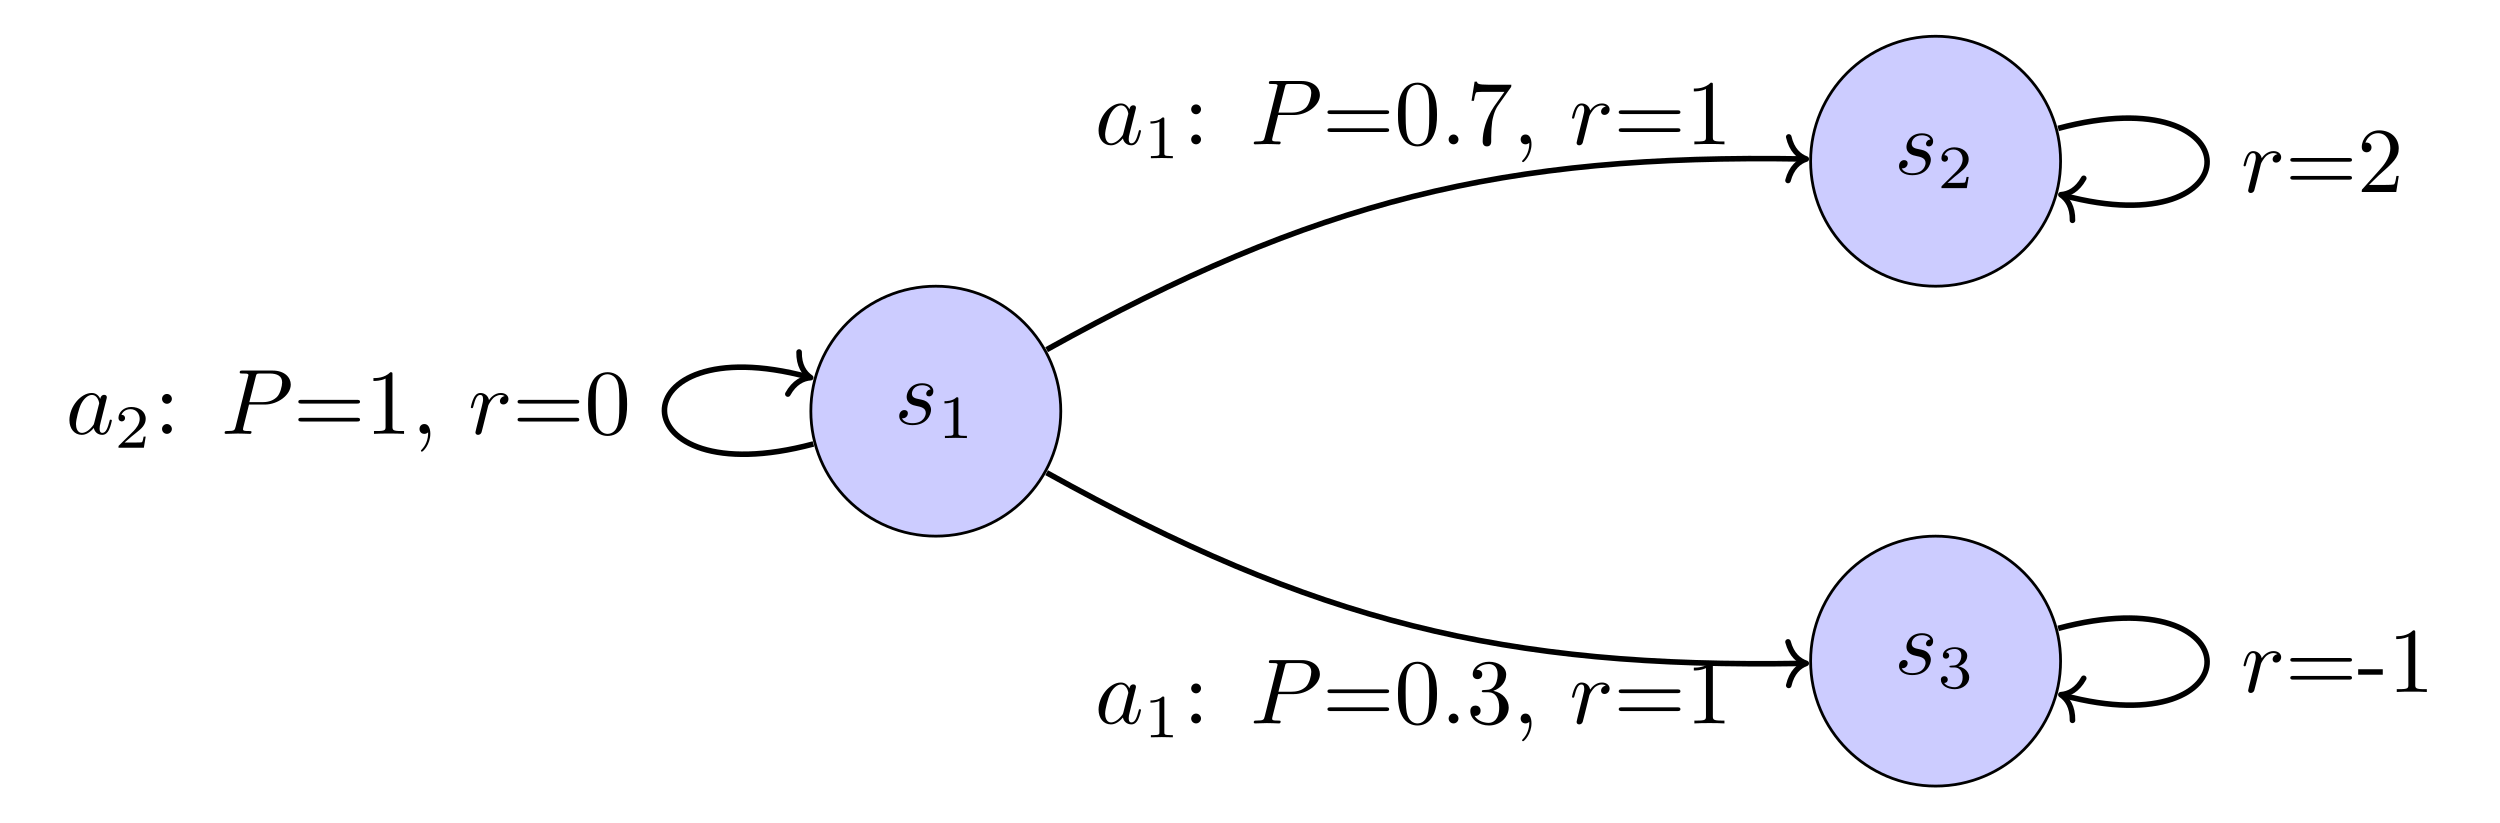
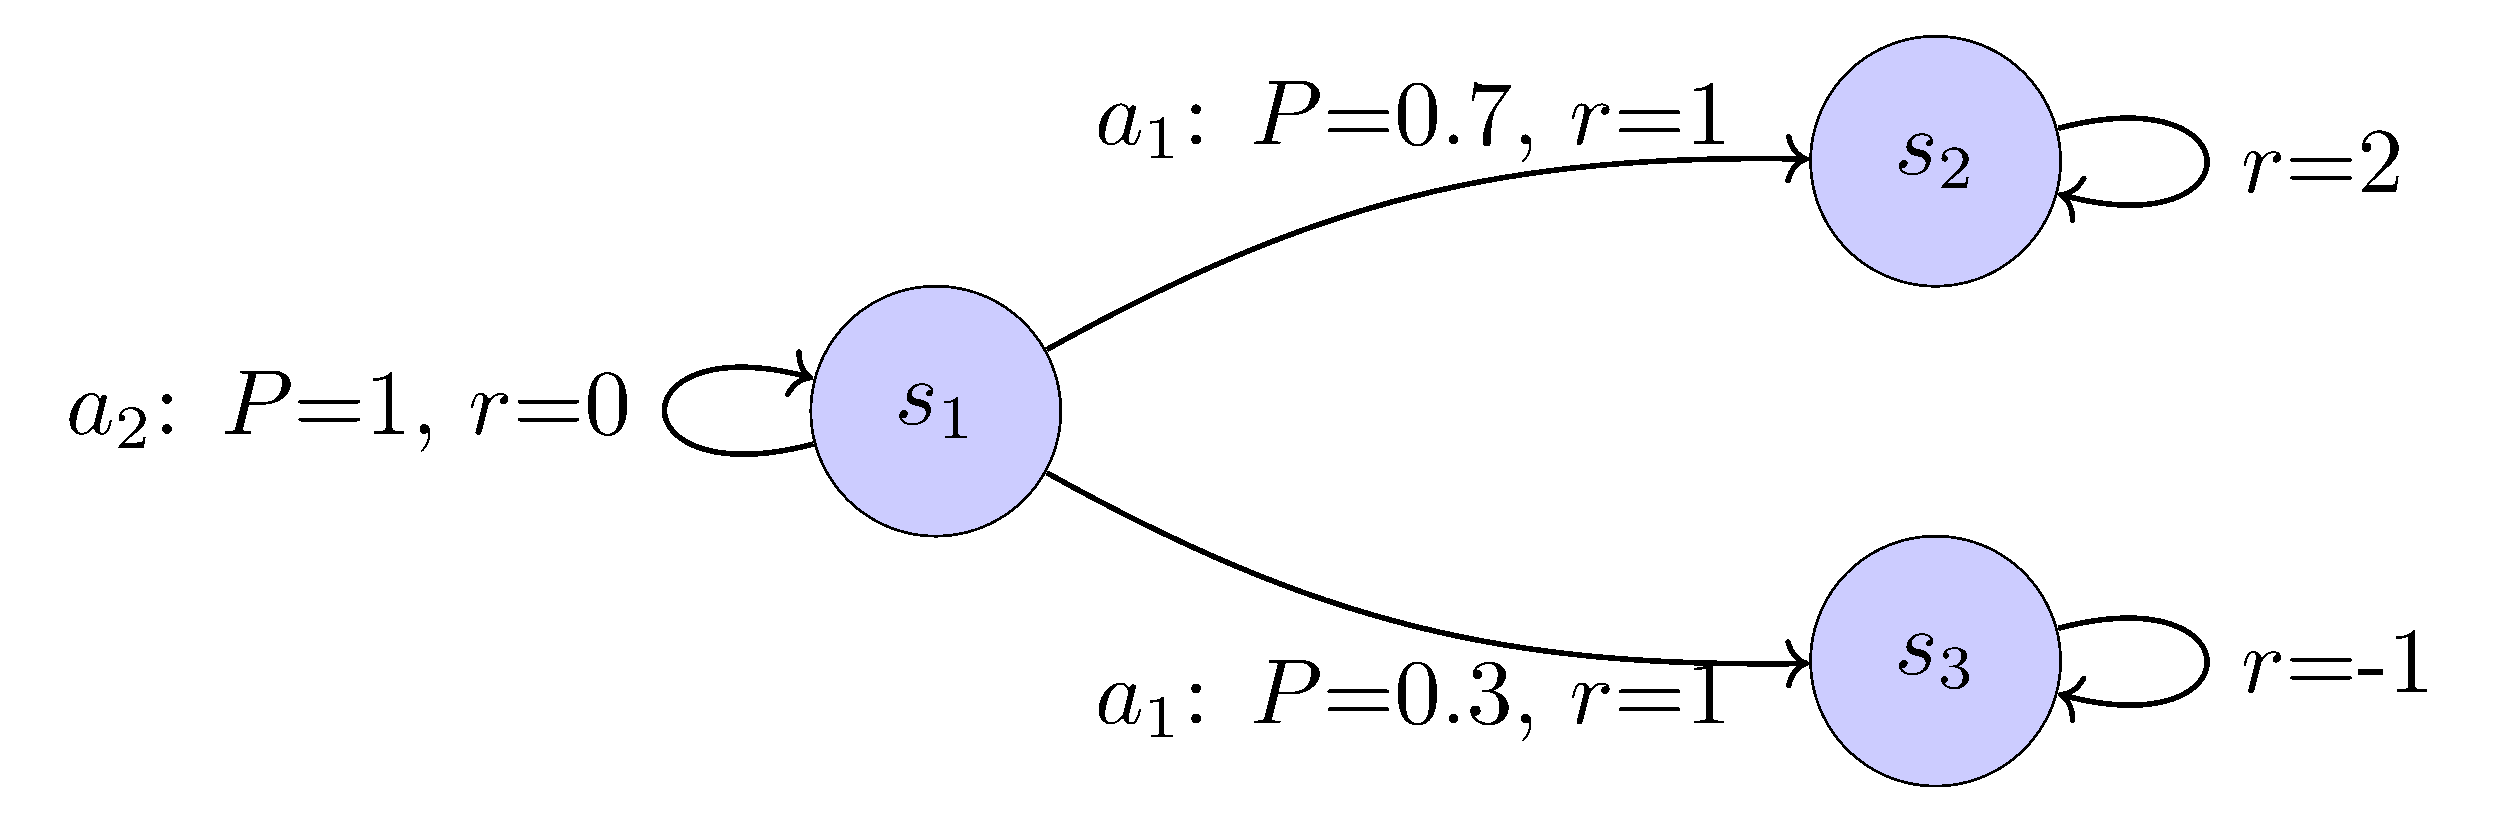
- <svg xmlns="http://www.w3.org/2000/svg" xmlns:xlink="http://www.w3.org/1999/xlink" width="357.24pt" height="117.51pt" viewBox="0 0 357.24 117.51">
+ <svg xmlns="http://www.w3.org/2000/svg" xmlns:xlink="http://www.w3.org/1999/xlink" shape-rendering="crispEdges" width="357.24pt" height="117.51pt" viewBox="0 0 357.24 117.51">
  <defs>
    <g>
      <g id="glyph-0-0">
        <path d="M 5.172 -4.953 C 4.797 -4.938 4.547 -4.641 4.547 -4.359 C 4.547 -4.172 4.656 -3.969 4.953 -3.969 C 5.234 -3.969 5.562 -4.188 5.562 -4.719 C 5.562 -5.312 4.984 -5.844 3.984 -5.844 C 2.234 -5.844 1.75 -4.5 1.75 -3.922 C 1.75 -2.891 2.719 -2.688 3.109 -2.609 C 3.797 -2.469 4.484 -2.328 4.484 -1.594 C 4.484 -1.25 4.188 -0.141 2.594 -0.141 C 2.406 -0.141 1.391 -0.141 1.078 -0.844 C 1.594 -0.781 1.922 -1.172 1.922 -1.547 C 1.922 -1.859 1.703 -2.016 1.422 -2.016 C 1.078 -2.016 0.688 -1.734 0.688 -1.141 C 0.688 -0.391 1.438 0.141 2.578 0.141 C 4.719 0.141 5.234 -1.453 5.234 -2.047 C 5.234 -2.531 4.984 -2.859 4.828 -3.016 C 4.469 -3.391 4.094 -3.453 3.5 -3.578 C 3.031 -3.672 2.5 -3.766 2.5 -4.375 C 2.5 -4.75 2.812 -5.562 3.984 -5.562 C 4.312 -5.562 4.969 -5.469 5.172 -4.953 Z M 5.172 -4.953 " />
      </g>
      <g id="glyph-0-1">
        <path d="M 4.938 -5 C 4.703 -5.5 4.312 -5.844 3.719 -5.844 C 2.172 -5.844 0.531 -3.906 0.531 -1.969 C 0.531 -0.734 1.25 0.141 2.297 0.141 C 2.547 0.141 3.219 0.094 4.016 -0.844 C 4.109 -0.297 4.578 0.141 5.219 0.141 C 5.672 0.141 5.984 -0.156 6.188 -0.578 C 6.422 -1.062 6.594 -1.859 6.594 -1.891 C 6.594 -2.031 6.469 -2.031 6.438 -2.031 C 6.297 -2.031 6.281 -1.969 6.25 -1.781 C 6.016 -0.922 5.781 -0.141 5.234 -0.141 C 4.891 -0.141 4.844 -0.484 4.844 -0.75 C 4.844 -1.047 4.875 -1.156 5.016 -1.734 C 5.156 -2.297 5.188 -2.422 5.312 -2.922 L 5.781 -4.781 C 5.875 -5.141 5.875 -5.172 5.875 -5.234 C 5.875 -5.453 5.719 -5.578 5.5 -5.578 C 5.172 -5.578 4.969 -5.297 4.938 -5 Z M 4.078 -1.578 C 4.016 -1.344 4.016 -1.312 3.812 -1.078 C 3.234 -0.359 2.688 -0.141 2.312 -0.141 C 1.656 -0.141 1.469 -0.875 1.469 -1.391 C 1.469 -2.047 1.891 -3.672 2.203 -4.281 C 2.609 -5.062 3.203 -5.562 3.734 -5.562 C 4.594 -5.562 4.781 -4.469 4.781 -4.391 C 4.781 -4.312 4.75 -4.234 4.734 -4.172 Z M 4.078 -1.578 " />
      </g>
      <g id="glyph-0-2">
        <path d="M 4.016 -4.188 L 6.266 -4.188 C 8.141 -4.188 9.984 -5.562 9.984 -7.047 C 9.984 -8.062 9.109 -9.047 7.375 -9.047 L 3.078 -9.047 C 2.828 -9.047 2.688 -9.047 2.688 -8.781 C 2.688 -8.625 2.812 -8.625 3.078 -8.625 C 3.25 -8.625 3.484 -8.609 3.641 -8.609 C 3.844 -8.578 3.938 -8.531 3.938 -8.391 C 3.938 -8.344 3.922 -8.297 3.875 -8.141 L 2.109 -1.031 C 1.969 -0.516 1.953 -0.406 0.906 -0.406 C 0.672 -0.406 0.531 -0.406 0.531 -0.156 C 0.531 0 0.688 0 0.734 0 C 1.094 0 2.031 -0.047 2.406 -0.047 C 2.688 -0.047 2.984 -0.031 3.25 -0.031 C 3.547 -0.031 3.844 0 4.109 0 C 4.203 0 4.375 0 4.375 -0.266 C 4.375 -0.406 4.266 -0.406 4.016 -0.406 C 3.516 -0.406 3.156 -0.406 3.156 -0.656 C 3.156 -0.734 3.172 -0.797 3.188 -0.875 Z M 4.969 -8.125 C 5.078 -8.594 5.109 -8.625 5.672 -8.625 L 6.953 -8.625 C 8.047 -8.625 8.75 -8.266 8.75 -7.359 C 8.75 -6.844 8.484 -5.703 7.969 -5.234 C 7.312 -4.625 6.516 -4.531 5.922 -4.531 L 4.062 -4.531 Z M 4.969 -8.125 " />
      </g>
      <g id="glyph-0-3">
        <path d="M 1.172 -0.781 C 1.125 -0.578 1.047 -0.281 1.047 -0.219 C 1.047 0.031 1.234 0.141 1.422 0.141 C 1.594 0.141 1.828 0.047 1.922 -0.219 C 1.953 -0.281 2.391 -2.078 2.453 -2.312 C 2.547 -2.75 2.797 -3.672 2.875 -4.031 C 2.922 -4.203 3.297 -4.828 3.609 -5.125 C 3.719 -5.219 4.109 -5.562 4.672 -5.562 C 5.016 -5.562 5.219 -5.406 5.234 -5.406 C 4.828 -5.328 4.547 -5.016 4.547 -4.672 C 4.547 -4.453 4.688 -4.203 5.047 -4.203 C 5.406 -4.203 5.766 -4.516 5.766 -4.984 C 5.766 -5.453 5.344 -5.844 4.672 -5.844 C 3.812 -5.844 3.234 -5.203 2.984 -4.828 C 2.875 -5.422 2.391 -5.844 1.766 -5.844 C 1.172 -5.844 0.906 -5.328 0.797 -5.094 C 0.562 -4.641 0.391 -3.844 0.391 -3.812 C 0.391 -3.672 0.516 -3.672 0.547 -3.672 C 0.672 -3.672 0.688 -3.688 0.766 -3.984 C 1 -4.922 1.25 -5.562 1.734 -5.562 C 1.953 -5.562 2.141 -5.453 2.141 -4.953 C 2.141 -4.672 2.109 -4.531 1.938 -3.844 Z M 1.172 -0.781 " />
      </g>
      <g id="glyph-1-0">
        <path d="M 2.938 -5.578 C 2.938 -5.828 2.922 -5.828 2.672 -5.828 C 2.109 -5.281 1.312 -5.266 0.953 -5.266 L 0.953 -4.953 C 1.172 -4.953 1.75 -4.953 2.234 -5.203 L 2.234 -0.719 C 2.234 -0.438 2.234 -0.312 1.359 -0.312 L 1.016 -0.312 L 1.016 0 C 1.172 -0.016 2.25 -0.031 2.578 -0.031 C 2.859 -0.031 3.953 -0.016 4.156 0 L 4.156 -0.312 L 3.812 -0.312 C 2.938 -0.312 2.938 -0.438 2.938 -0.719 Z M 2.938 -5.578 " />
      </g>
      <g id="glyph-1-1">
        <path d="M 4.438 -1.594 L 4.141 -1.594 C 4.109 -1.406 4.016 -0.891 3.906 -0.797 C 3.844 -0.75 3.156 -0.75 3.031 -0.75 L 1.422 -0.75 C 2.344 -1.562 2.656 -1.812 3.172 -2.219 C 3.828 -2.734 4.438 -3.281 4.438 -4.125 C 4.438 -5.188 3.5 -5.828 2.375 -5.828 C 1.297 -5.828 0.547 -5.062 0.547 -4.266 C 0.547 -3.812 0.938 -3.766 1.016 -3.766 C 1.234 -3.766 1.484 -3.922 1.484 -4.234 C 1.484 -4.391 1.422 -4.703 0.969 -4.703 C 1.234 -5.328 1.828 -5.516 2.25 -5.516 C 3.125 -5.516 3.578 -4.828 3.578 -4.125 C 3.578 -3.359 3.031 -2.75 2.75 -2.438 L 0.641 -0.344 C 0.547 -0.266 0.547 -0.25 0.547 0 L 4.172 0 Z M 4.438 -1.594 " />
      </g>
      <g id="glyph-1-2">
        <path d="M 2.391 -2.938 C 3.078 -2.938 3.578 -2.453 3.578 -1.516 C 3.578 -0.438 2.938 -0.109 2.438 -0.109 C 2.078 -0.109 1.312 -0.203 0.938 -0.719 C 1.359 -0.734 1.453 -1.031 1.453 -1.219 C 1.453 -1.5 1.234 -1.688 0.969 -1.688 C 0.719 -1.688 0.469 -1.547 0.469 -1.188 C 0.469 -0.359 1.391 0.172 2.453 0.172 C 3.672 0.172 4.516 -0.641 4.516 -1.516 C 4.516 -2.203 3.953 -2.891 2.984 -3.094 C 3.906 -3.422 4.234 -4.078 4.234 -4.625 C 4.234 -5.312 3.438 -5.828 2.469 -5.828 C 1.5 -5.828 0.75 -5.359 0.75 -4.656 C 0.75 -4.359 0.938 -4.188 1.203 -4.188 C 1.469 -4.188 1.656 -4.391 1.656 -4.641 C 1.656 -4.891 1.469 -5.078 1.203 -5.094 C 1.516 -5.484 2.109 -5.578 2.438 -5.578 C 2.844 -5.578 3.391 -5.391 3.391 -4.625 C 3.391 -4.25 3.266 -3.844 3.031 -3.578 C 2.75 -3.234 2.5 -3.219 2.062 -3.203 C 1.844 -3.172 1.828 -3.172 1.781 -3.172 C 1.766 -3.172 1.688 -3.156 1.688 -3.062 C 1.688 -2.938 1.781 -2.938 1.922 -2.938 Z M 2.391 -2.938 " />
      </g>
      <g id="glyph-2-0">
        <path d="M 2.547 -5 C 2.547 -5.391 2.219 -5.703 1.844 -5.703 C 1.453 -5.703 1.141 -5.391 1.141 -5 C 1.141 -4.625 1.453 -4.297 1.844 -4.297 C 2.219 -4.297 2.547 -4.625 2.547 -5 Z M 2.547 -0.703 C 2.547 -1.078 2.219 -1.406 1.844 -1.406 C 1.453 -1.406 1.141 -1.078 1.141 -0.703 C 1.141 -0.312 1.453 0 1.844 0 C 2.219 0 2.547 -0.312 2.547 -0.703 Z M 2.547 -0.703 " />
      </g>
      <g id="glyph-2-1">
        <path d="M 9.547 -4.594 C 9.547 -4.859 9.297 -4.859 9.109 -4.859 L 1.172 -4.859 C 1 -4.859 0.734 -4.859 0.734 -4.594 C 0.734 -4.328 1 -4.328 1.188 -4.328 L 9.094 -4.328 C 9.297 -4.328 9.547 -4.328 9.547 -4.594 Z M 9.547 -2.031 C 9.547 -2.297 9.297 -2.297 9.094 -2.297 L 1.188 -2.297 C 1 -2.297 0.734 -2.297 0.734 -2.031 C 0.734 -1.766 1 -1.766 1.172 -1.766 L 9.109 -1.766 C 9.297 -1.766 9.547 -1.766 9.547 -2.031 Z M 9.547 -2.031 " />
      </g>
      <g id="glyph-2-2">
        <path d="M 6.094 -4.234 C 6.094 -5.297 6.016 -6.359 5.562 -7.328 C 4.953 -8.609 3.859 -8.812 3.312 -8.812 C 2.516 -8.812 1.547 -8.469 1 -7.234 C 0.578 -6.328 0.516 -5.297 0.516 -4.234 C 0.516 -3.25 0.562 -2.047 1.109 -1.047 C 1.688 0.031 2.641 0.297 3.297 0.297 C 4.016 0.297 5.016 0.016 5.594 -1.25 C 6.016 -2.156 6.094 -3.188 6.094 -4.234 Z M 4.984 -4.391 C 4.984 -3.406 4.984 -2.5 4.844 -1.656 C 4.641 -0.391 3.891 0 3.297 0 C 2.781 0 2 -0.328 1.766 -1.594 C 1.609 -2.391 1.609 -3.609 1.609 -4.391 C 1.609 -5.234 1.609 -6.109 1.719 -6.828 C 1.969 -8.406 2.969 -8.516 3.297 -8.516 C 3.734 -8.516 4.609 -8.281 4.859 -6.969 C 4.984 -6.234 4.984 -5.234 4.984 -4.391 Z M 4.984 -4.391 " />
      </g>
      <g id="glyph-2-3">
        <path d="M 2.547 -0.703 C 2.547 -1.078 2.219 -1.406 1.844 -1.406 C 1.453 -1.406 1.141 -1.078 1.141 -0.703 C 1.141 -0.312 1.453 0 1.844 0 C 2.219 0 2.547 -0.312 2.547 -0.703 Z M 2.547 -0.703 " />
      </g>
      <g id="glyph-2-4">
        <path d="M 6.422 -8.516 L 3.203 -8.516 C 1.594 -8.516 1.562 -8.688 1.516 -8.953 L 1.172 -8.953 L 0.734 -6.219 L 1.078 -6.219 C 1.109 -6.438 1.234 -7.266 1.406 -7.422 C 1.5 -7.5 2.531 -7.5 2.703 -7.5 L 5.438 -7.5 L 3.953 -5.406 C 2.766 -3.625 2.328 -1.781 2.328 -0.438 C 2.328 -0.297 2.328 0.297 2.938 0.297 C 3.547 0.297 3.547 -0.297 3.547 -0.438 L 3.547 -1.109 C 3.547 -1.844 3.594 -2.562 3.688 -3.281 C 3.75 -3.594 3.938 -4.719 4.516 -5.547 L 6.297 -8.062 C 6.422 -8.219 6.422 -8.25 6.422 -8.516 Z M 6.422 -8.516 " />
      </g>
      <g id="glyph-2-5">
        <path d="M 2.688 -0.016 C 2.688 -0.859 2.375 -1.406 1.844 -1.406 C 1.375 -1.406 1.141 -1.047 1.141 -0.703 C 1.141 -0.359 1.359 0 1.844 0 C 2.031 0 2.219 -0.078 2.375 -0.219 C 2.391 0.828 2.031 1.641 1.438 2.266 C 1.359 2.344 1.344 2.359 1.344 2.406 C 1.344 2.5 1.422 2.547 1.484 2.547 C 1.641 2.547 2.688 1.516 2.688 -0.016 Z M 2.688 -0.016 " />
      </g>
      <g id="glyph-2-6">
        <path d="M 5.547 0 L 5.547 -0.406 L 5.125 -0.406 C 3.938 -0.406 3.891 -0.562 3.891 -1.047 L 3.891 -8.469 C 3.891 -8.781 3.891 -8.812 3.594 -8.812 C 2.766 -7.969 1.594 -7.969 1.172 -7.969 L 1.172 -7.562 C 1.438 -7.562 2.219 -7.562 2.906 -7.906 L 2.906 -1.047 C 2.906 -0.562 2.875 -0.406 1.688 -0.406 L 1.25 -0.406 L 1.25 0 C 1.719 -0.047 2.875 -0.047 3.406 -0.047 C 3.938 -0.047 5.078 -0.047 5.547 0 Z M 5.547 0 " />
      </g>
      <g id="glyph-2-7">
        <path d="M 6.047 -2.266 C 6.047 -3.344 5.219 -4.375 3.844 -4.656 C 4.922 -5.016 5.688 -5.938 5.688 -6.984 C 5.688 -8.078 4.531 -8.812 3.25 -8.812 C 1.922 -8.812 0.906 -8.016 0.906 -7.016 C 0.906 -6.578 1.203 -6.328 1.594 -6.328 C 2 -6.328 2.266 -6.625 2.266 -7 C 2.266 -7.656 1.641 -7.656 1.438 -7.656 C 1.859 -8.312 2.719 -8.484 3.203 -8.484 C 3.75 -8.484 4.469 -8.188 4.469 -7 C 4.469 -6.844 4.453 -6.078 4.109 -5.5 C 3.703 -4.859 3.25 -4.812 2.922 -4.797 C 2.812 -4.797 2.5 -4.766 2.406 -4.766 C 2.297 -4.75 2.203 -4.734 2.203 -4.609 C 2.203 -4.453 2.297 -4.453 2.531 -4.453 L 3.109 -4.453 C 4.188 -4.453 4.688 -3.562 4.688 -2.266 C 4.688 -0.469 3.766 -0.078 3.188 -0.078 C 2.625 -0.078 1.625 -0.297 1.172 -1.078 C 1.625 -1.016 2.031 -1.312 2.031 -1.812 C 2.031 -2.297 1.688 -2.547 1.297 -2.547 C 0.984 -2.547 0.562 -2.375 0.562 -1.781 C 0.562 -0.578 1.781 0.297 3.234 0.297 C 4.844 0.297 6.047 -0.906 6.047 -2.266 Z M 6.047 -2.266 " />
      </g>
      <g id="glyph-2-8">
        <path d="M 5.938 -2.297 L 5.609 -2.297 C 5.547 -1.906 5.453 -1.328 5.312 -1.125 C 5.234 -1.016 4.359 -1.016 4.062 -1.016 L 1.688 -1.016 L 3.078 -2.375 C 5.141 -4.203 5.938 -4.922 5.938 -6.25 C 5.938 -7.75 4.75 -8.812 3.141 -8.812 C 1.641 -8.812 0.656 -7.594 0.656 -6.422 C 0.656 -5.672 1.328 -5.672 1.359 -5.672 C 1.594 -5.672 2.047 -5.844 2.047 -6.375 C 2.047 -6.719 1.812 -7.062 1.344 -7.062 C 1.25 -7.062 1.219 -7.062 1.172 -7.047 C 1.484 -7.922 2.203 -8.406 2.969 -8.406 C 4.172 -8.406 4.734 -7.328 4.734 -6.25 C 4.734 -5.188 4.078 -4.141 3.344 -3.328 L 0.812 -0.484 C 0.656 -0.344 0.656 -0.312 0.656 0 L 5.578 0 Z M 5.938 -2.297 " />
      </g>
      <g id="glyph-2-9">
        <path d="M 3.656 -2.469 L 3.656 -3.25 L 0.141 -3.25 L 0.141 -2.469 Z M 3.656 -2.469 " />
      </g>
    </g>
    <clipPath id="clip-0">
      <path clip-rule="nonzero" d="M 253 70 L 301 70 L 301 117.512 L 253 117.512 Z M 253 70 " />
    </clipPath>
  </defs>
  <path fill-rule="nonzero" fill="rgb(79.999%, 79.999%, 100%)" fill-opacity="1" stroke-width="0.399" stroke-linecap="butt" stroke-linejoin="miter" stroke="rgb(0%, 0%, 0%)" stroke-opacity="1" stroke-miterlimit="10" d="M 17.857 0.001 C 17.857 9.864 9.865 17.857 0.002 17.857 C -9.862 17.857 -17.858 9.864 -17.858 0.001 C -17.858 -9.862 -9.862 -17.858 0.002 -17.858 C 9.865 -17.858 17.857 -9.862 17.857 0.001 Z M 17.857 0.001 " transform="matrix(1, 0, 0, -1, 133.725, 58.755)" />
  <g fill="rgb(0%, 0%, 0%)" fill-opacity="1">
    <use xlink:href="#glyph-0-0" x="127.808" y="60.61" />
  </g>
  <g fill="rgb(0%, 0%, 0%)" fill-opacity="1">
    <use xlink:href="#glyph-1-0" x="134.01" y="62.595" />
  </g>
  <path fill-rule="nonzero" fill="rgb(79.999%, 79.999%, 100%)" fill-opacity="1" stroke-width="0.399" stroke-linecap="butt" stroke-linejoin="miter" stroke="rgb(0%, 0%, 0%)" stroke-opacity="1" stroke-miterlimit="10" d="M 160.724 35.716 C 160.724 45.579 152.728 53.575 142.865 53.575 C 133.002 53.575 125.005 45.579 125.005 35.716 C 125.005 25.853 133.002 17.857 142.865 17.857 C 152.728 17.857 160.724 25.853 160.724 35.716 Z M 160.724 35.716 " transform="matrix(1, 0, 0, -1, 133.725, 58.755)" />
  <g fill="rgb(0%, 0%, 0%)" fill-opacity="1">
    <use xlink:href="#glyph-0-0" x="270.674" y="24.894" />
  </g>
  <g fill="rgb(0%, 0%, 0%)" fill-opacity="1">
    <use xlink:href="#glyph-1-1" x="276.876" y="26.879" />
  </g>
  <path fill-rule="nonzero" fill="rgb(79.999%, 79.999%, 100%)" fill-opacity="1" d="M 294.449 94.473 C 294.449 84.609 286.453 76.613 276.59 76.613 C 266.727 76.613 258.73 84.609 258.73 94.473 C 258.73 104.336 266.727 112.328 276.59 112.328 C 286.453 112.328 294.449 104.336 294.449 94.473 Z M 294.449 94.473 " />
  <g clip-path="url(#clip-0)">
    <path fill="none" stroke-width="0.399" stroke-linecap="butt" stroke-linejoin="miter" stroke="rgb(0%, 0%, 0%)" stroke-opacity="1" stroke-miterlimit="10" d="M 160.724 -35.718 C 160.724 -25.854 152.728 -17.858 142.865 -17.858 C 133.002 -17.858 125.005 -25.854 125.005 -35.718 C 125.005 -45.581 133.002 -53.573 142.865 -53.573 C 152.728 -53.573 160.724 -45.581 160.724 -35.718 Z M 160.724 -35.718 " transform="matrix(1, 0, 0, -1, 133.725, 58.755)" />
  </g>
  <g fill="rgb(0%, 0%, 0%)" fill-opacity="1">
    <use xlink:href="#glyph-0-0" x="270.674" y="96.327" />
  </g>
  <g fill="rgb(0%, 0%, 0%)" fill-opacity="1">
    <use xlink:href="#glyph-1-2" x="276.876" y="98.312" />
  </g>
  <path fill="none" stroke-width="0.797" stroke-linecap="butt" stroke-linejoin="miter" stroke="rgb(0%, 0%, 0%)" stroke-opacity="1" stroke-miterlimit="10" d="M 15.834 8.79 C 54.173 30.071 80.935 36.767 123.978 36.04 " transform="matrix(1, 0, 0, -1, 133.725, 58.755)" />
  <path fill="none" stroke-width="0.797" stroke-linecap="round" stroke-linejoin="round" stroke="rgb(0%, 0%, 0%)" stroke-opacity="1" stroke-miterlimit="10" d="M -2.551 3.113 C -2.086 1.245 -1.047 0.364 0.002 -0.001 C -1.047 -0.362 -2.083 -1.243 -2.551 -3.111 " transform="matrix(0.99985, 0.01685, 0.01685, -0.99985, 258.1035, 22.72172)" />
  <g fill="rgb(0%, 0%, 0%)" fill-opacity="1">
    <use xlink:href="#glyph-0-1" x="156.448" y="20.624" />
  </g>
  <g fill="rgb(0%, 0%, 0%)" fill-opacity="1">
    <use xlink:href="#glyph-1-0" x="163.441" y="22.609" />
  </g>
  <g fill="rgb(0%, 0%, 0%)" fill-opacity="1">
    <use xlink:href="#glyph-2-0" x="169.073" y="20.624" />
  </g>
  <g fill="rgb(0%, 0%, 0%)" fill-opacity="1">
    <use xlink:href="#glyph-0-2" x="178.625" y="20.624" />
  </g>
  <g fill="rgb(0%, 0%, 0%)" fill-opacity="1">
    <use xlink:href="#glyph-2-1" x="188.956" y="20.624" />
    <use xlink:href="#glyph-2-2" x="199.249" y="20.624" />
    <use xlink:href="#glyph-2-3" x="205.863" y="20.624" />
    <use xlink:href="#glyph-2-4" x="209.541" y="20.624" />
    <use xlink:href="#glyph-2-5" x="216.156" y="20.624" />
  </g>
  <g fill="rgb(0%, 0%, 0%)" fill-opacity="1">
    <use xlink:href="#glyph-0-3" x="224.24" y="20.624" />
  </g>
  <g fill="rgb(0%, 0%, 0%)" fill-opacity="1">
    <use xlink:href="#glyph-2-1" x="230.577" y="20.624" />
    <use xlink:href="#glyph-2-6" x="240.869" y="20.624" />
  </g>
  <path fill="none" stroke-width="0.797" stroke-linecap="butt" stroke-linejoin="miter" stroke="rgb(0%, 0%, 0%)" stroke-opacity="1" stroke-miterlimit="10" d="M 15.834 -8.792 C 54.173 -30.073 80.935 -36.765 123.978 -36.042 " transform="matrix(1, 0, 0, -1, 133.725, 58.755)" />
  <path fill="none" stroke-width="0.797" stroke-linecap="round" stroke-linejoin="round" stroke="rgb(0%, 0%, 0%)" stroke-opacity="1" stroke-miterlimit="10" d="M -2.552 3.109 C -2.083 1.245 -1.047 0.365 0.002 -0.001 C -1.047 -0.362 -2.086 -1.243 -2.551 -3.111 " transform="matrix(0.99985, -0.01685, -0.01685, -0.99985, 258.1035, 94.78828)" />
  <g fill="rgb(0%, 0%, 0%)" fill-opacity="1">
    <use xlink:href="#glyph-0-1" x="156.448" y="103.373" />
  </g>
  <g fill="rgb(0%, 0%, 0%)" fill-opacity="1">
    <use xlink:href="#glyph-1-0" x="163.441" y="105.358" />
  </g>
  <g fill="rgb(0%, 0%, 0%)" fill-opacity="1">
    <use xlink:href="#glyph-2-0" x="169.073" y="103.373" />
  </g>
  <g fill="rgb(0%, 0%, 0%)" fill-opacity="1">
    <use xlink:href="#glyph-0-2" x="178.625" y="103.373" />
  </g>
  <g fill="rgb(0%, 0%, 0%)" fill-opacity="1">
    <use xlink:href="#glyph-2-1" x="188.956" y="103.373" />
    <use xlink:href="#glyph-2-2" x="199.249" y="103.373" />
    <use xlink:href="#glyph-2-3" x="205.863" y="103.373" />
    <use xlink:href="#glyph-2-7" x="209.541" y="103.373" />
    <use xlink:href="#glyph-2-5" x="216.156" y="103.373" />
  </g>
  <g fill="rgb(0%, 0%, 0%)" fill-opacity="1">
    <use xlink:href="#glyph-0-3" x="224.24" y="103.373" />
  </g>
  <g fill="rgb(0%, 0%, 0%)" fill-opacity="1">
    <use xlink:href="#glyph-2-1" x="230.577" y="103.373" />
    <use xlink:href="#glyph-2-6" x="240.869" y="103.373" />
  </g>
  <path fill="none" stroke-width="0.797" stroke-linecap="butt" stroke-linejoin="miter" stroke="rgb(0%, 0%, 0%)" stroke-opacity="1" stroke-miterlimit="10" d="M -17.495 -4.686 C -45.745 -12.257 -45.745 12.255 -18.264 4.892 " transform="matrix(1, 0, 0, -1, 133.725, 58.755)" />
  <path fill="none" stroke-width="0.797" stroke-linecap="round" stroke-linejoin="round" stroke="rgb(0%, 0%, 0%)" stroke-opacity="1" stroke-miterlimit="10" d="M -2.55 3.11 C -2.086 1.245 -1.045 0.363 -0.002 -0.001 C -1.045 -0.361 -2.082 -1.245 -2.549 -3.11 " transform="matrix(0.96593, 0.25879, 0.25879, -0.96593, 115.8454, 53.96475)" />
  <g fill="rgb(0%, 0%, 0%)" fill-opacity="1">
    <use xlink:href="#glyph-0-1" x="9.389" y="61.998" />
  </g>
  <g fill="rgb(0%, 0%, 0%)" fill-opacity="1">
    <use xlink:href="#glyph-1-1" x="16.382" y="63.983" />
  </g>
  <g fill="rgb(0%, 0%, 0%)" fill-opacity="1">
    <use xlink:href="#glyph-2-0" x="22.014" y="61.998" />
  </g>
  <g fill="rgb(0%, 0%, 0%)" fill-opacity="1">
    <use xlink:href="#glyph-0-2" x="31.566" y="61.998" />
  </g>
  <g fill="rgb(0%, 0%, 0%)" fill-opacity="1">
    <use xlink:href="#glyph-2-1" x="41.897" y="61.998" />
    <use xlink:href="#glyph-2-6" x="52.19" y="61.998" />
    <use xlink:href="#glyph-2-5" x="58.804" y="61.998" />
  </g>
  <g fill="rgb(0%, 0%, 0%)" fill-opacity="1">
    <use xlink:href="#glyph-0-3" x="66.888" y="61.998" />
  </g>
  <g fill="rgb(0%, 0%, 0%)" fill-opacity="1">
    <use xlink:href="#glyph-2-1" x="73.225" y="61.998" />
    <use xlink:href="#glyph-2-2" x="83.518" y="61.998" />
  </g>
  <path fill="none" stroke-width="0.797" stroke-linecap="butt" stroke-linejoin="miter" stroke="rgb(0%, 0%, 0%)" stroke-opacity="1" stroke-miterlimit="10" d="M 160.38 40.407 C 188.63 47.978 188.63 23.466 161.15 30.833 " transform="matrix(1, 0, 0, -1, 133.725, 58.755)" />
  <path fill="none" stroke-width="0.797" stroke-linecap="round" stroke-linejoin="round" stroke="rgb(0%, 0%, 0%)" stroke-opacity="1" stroke-miterlimit="10" d="M -2.549 3.11 C -2.086 1.245 -1.045 0.363 -0.001 0 C -1.048 -0.362 -2.085 -1.246 -2.552 -3.11 " transform="matrix(-0.96587, -0.25894, -0.25894, 0.96587, 294.4914, 27.81996)" />
  <g fill="rgb(0%, 0%, 0%)" fill-opacity="1">
    <use xlink:href="#glyph-0-3" x="320.203" y="27.438" />
  </g>
  <g fill="rgb(0%, 0%, 0%)" fill-opacity="1">
    <use xlink:href="#glyph-2-1" x="326.54" y="27.438" />
    <use xlink:href="#glyph-2-8" x="336.832" y="27.438" />
  </g>
  <path fill="none" stroke-width="0.797" stroke-linecap="butt" stroke-linejoin="miter" stroke="rgb(0%, 0%, 0%)" stroke-opacity="1" stroke-miterlimit="10" d="M 160.38 -31.038 C 188.63 -23.464 188.63 -47.979 161.15 -40.616 " transform="matrix(1, 0, 0, -1, 133.725, 58.755)" />
  <path fill="none" stroke-width="0.797" stroke-linecap="round" stroke-linejoin="round" stroke="rgb(0%, 0%, 0%)" stroke-opacity="1" stroke-miterlimit="10" d="M -2.551 3.113 C -2.086 1.244 -1.045 0.362 -0.001 -0.002 C -1.045 -0.362 -2.083 -1.243 -2.549 -3.111 " transform="matrix(-0.96593, -0.25879, -0.25879, 0.96593, 294.4903, 99.26673)" />
  <g fill="rgb(0%, 0%, 0%)" fill-opacity="1">
    <use xlink:href="#glyph-0-3" x="320.203" y="98.882" />
  </g>
  <g fill="rgb(0%, 0%, 0%)" fill-opacity="1">
    <use xlink:href="#glyph-2-1" x="326.54" y="98.882" />
    <use xlink:href="#glyph-2-9" x="336.832" y="98.882" />
    <use xlink:href="#glyph-2-6" x="341.238" y="98.882" />
  </g>
</svg>
